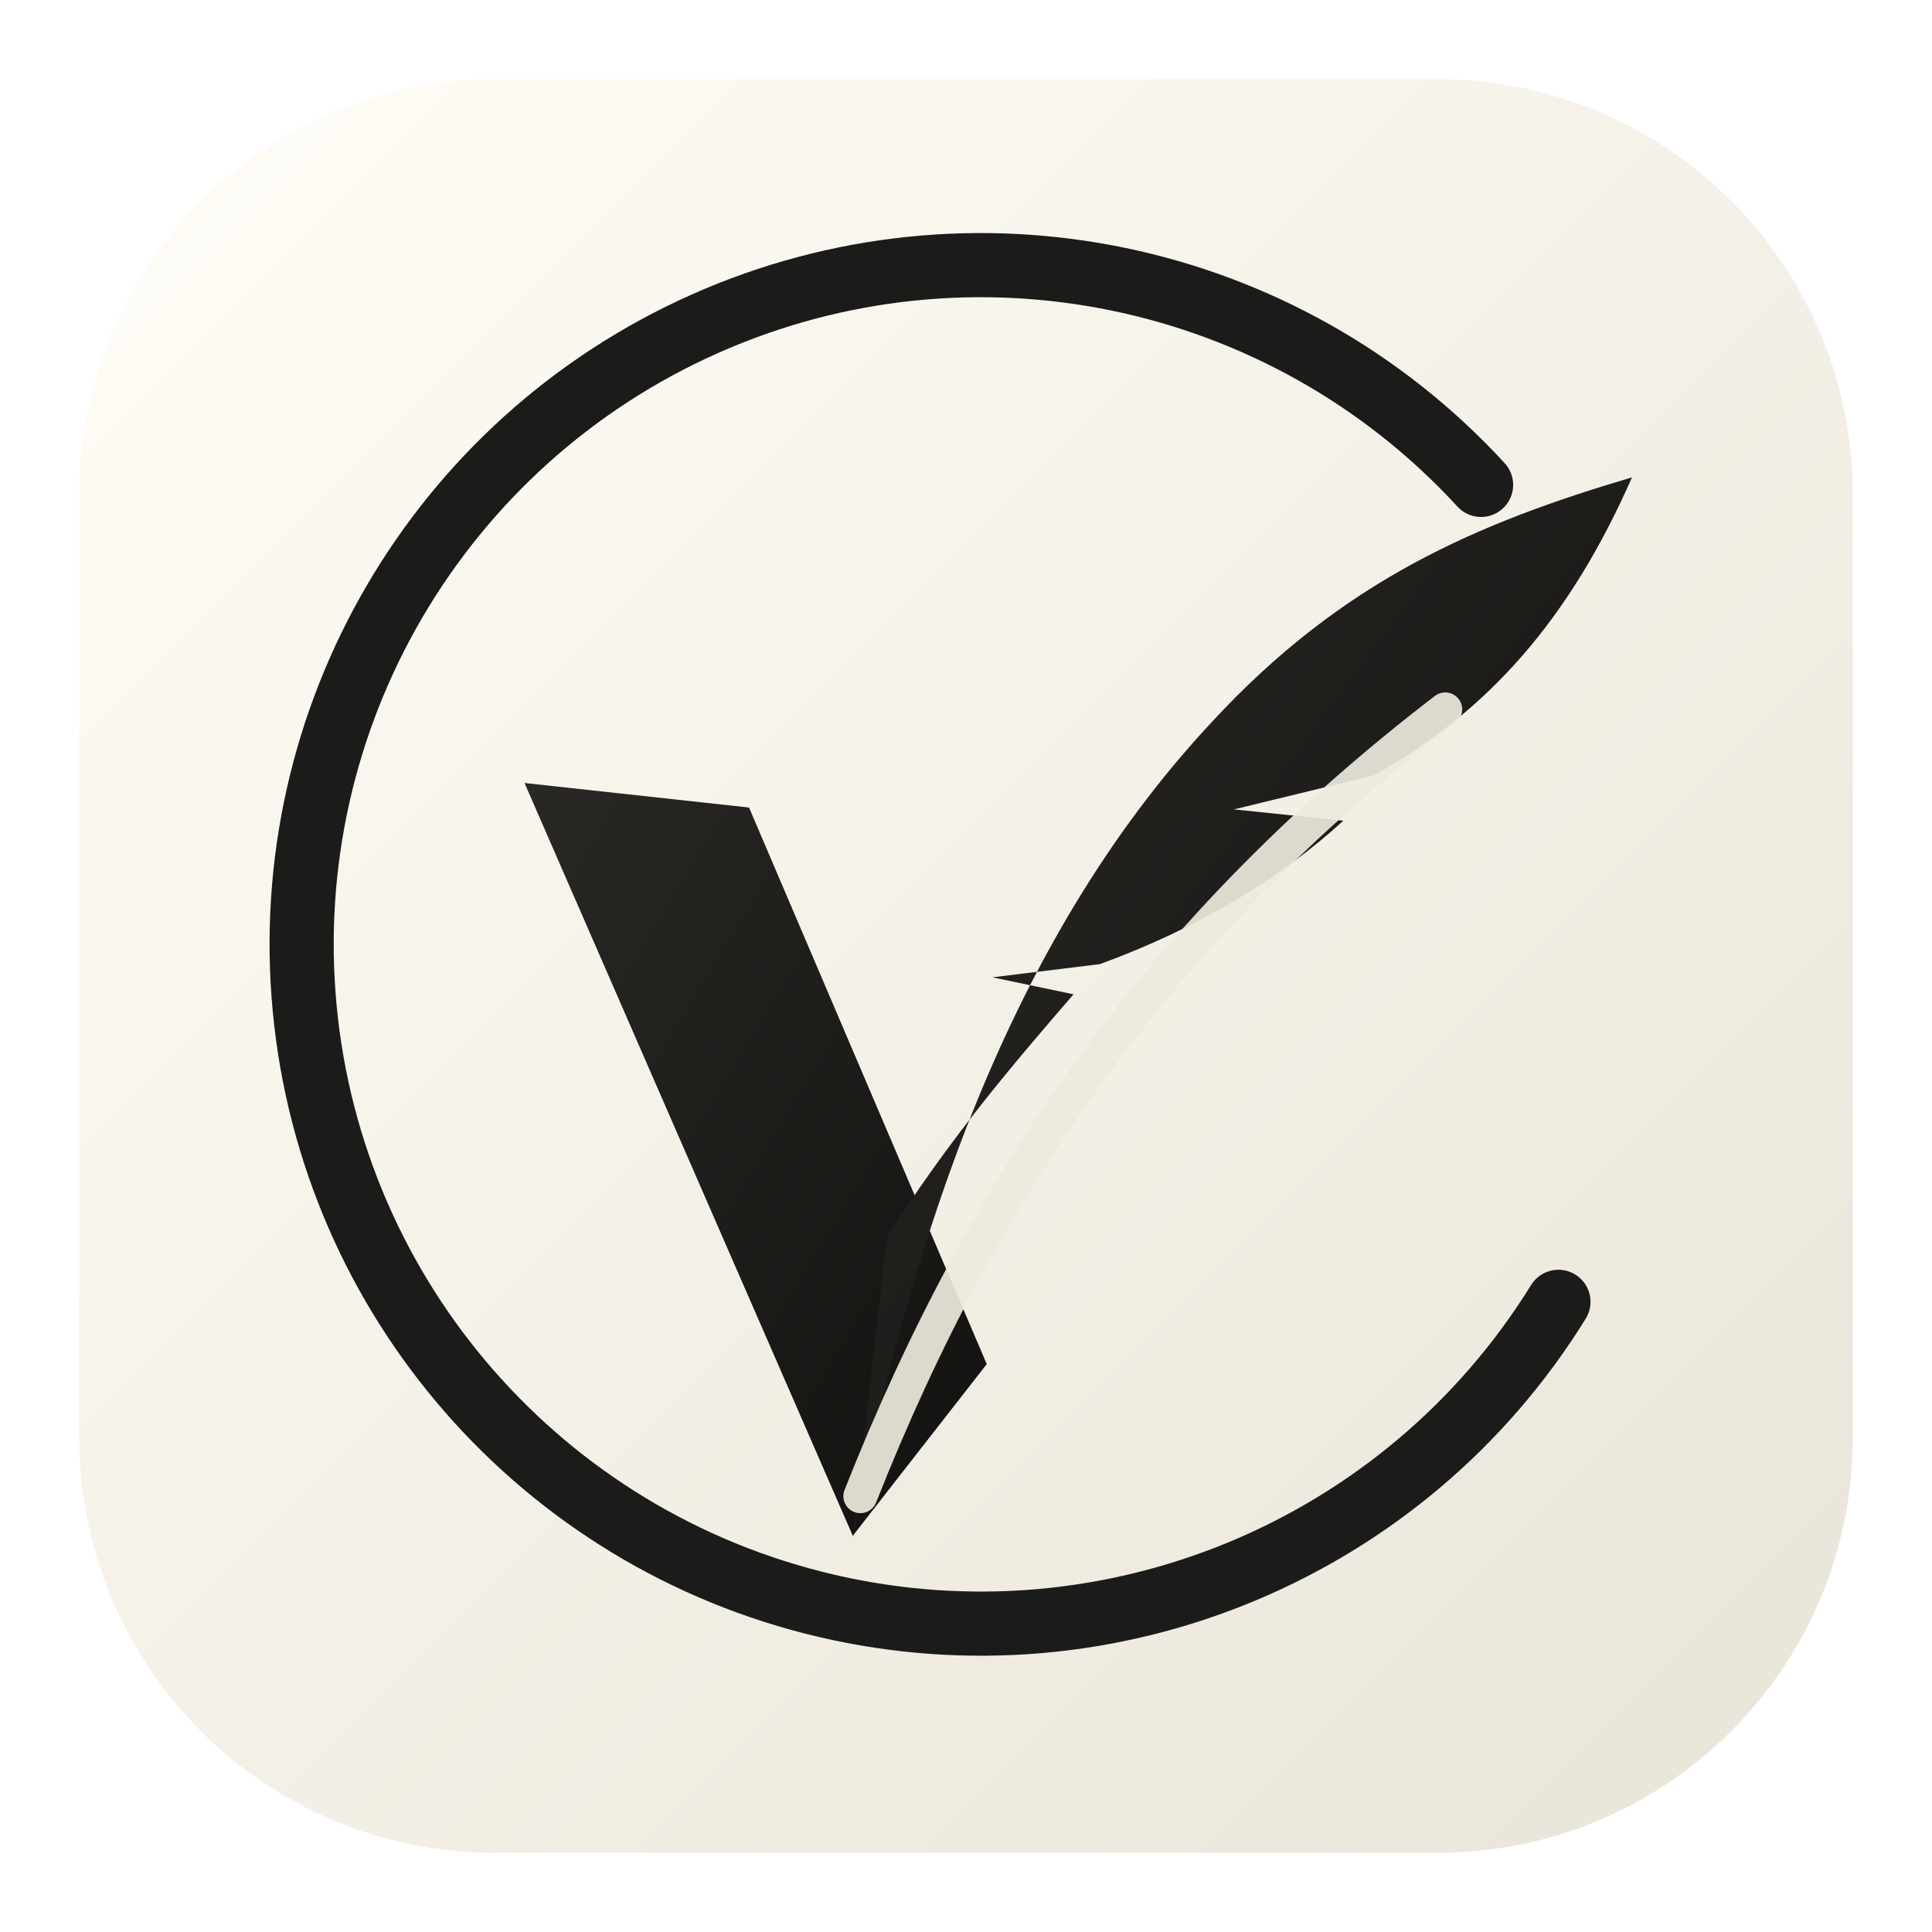
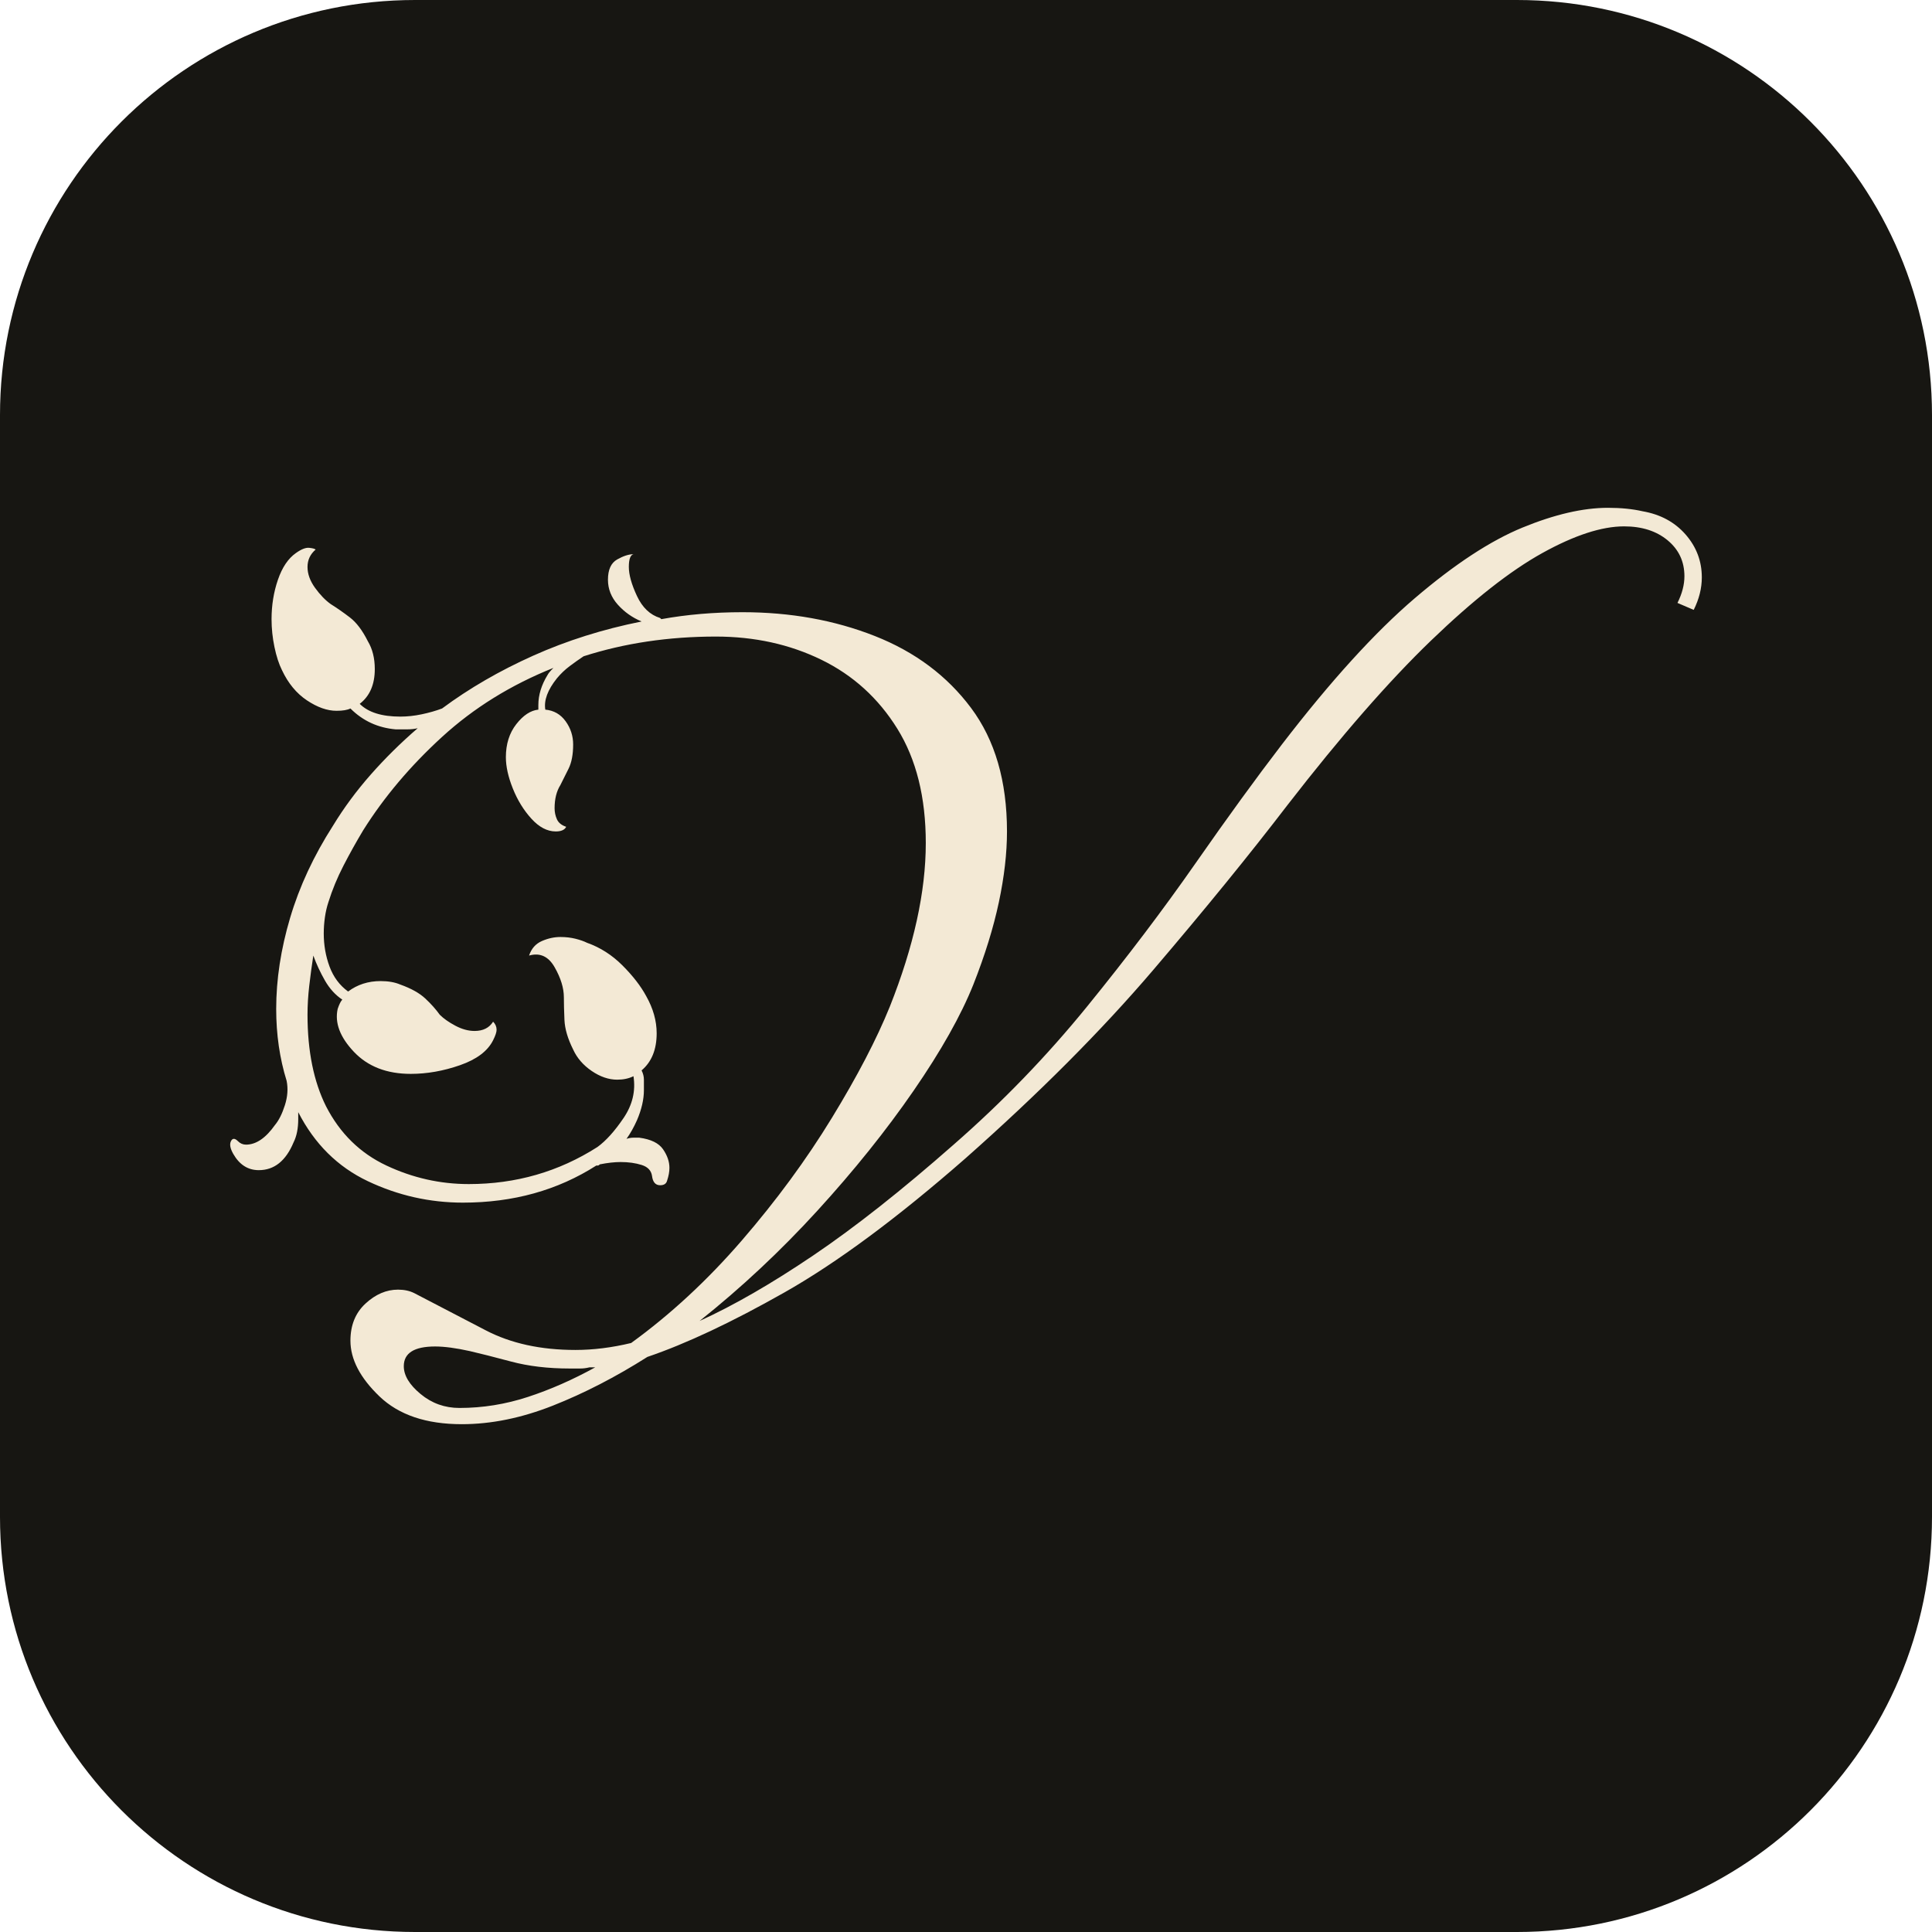
- <svg xmlns="http://www.w3.org/2000/svg" viewBox="0 0 1024 1024" role="img" aria-labelledby="title desc">
-   <defs>
-     <linearGradient id="paper" x1="0" y1="0" x2="1" y2="1">
-       <stop offset="0" stop-color="#fffdf7" />
-       <stop offset="1" stop-color="#e9e4d8" />
-     </linearGradient>
-     <linearGradient id="ink" x1="0" y1="0" x2="1" y2="1">
-       <stop offset="0" stop-color="#292825" />
-       <stop offset="1" stop-color="#11110f" />
-     </linearGradient>
-   </defs>
-   <rect x="42" y="42" width="940" height="940" rx="220" fill="url(#paper)" />
-   <path d="M785 257A360 360 0 1 0 826 690" fill="none" stroke="#1b1b19" stroke-width="34" stroke-linecap="round" />
-   <path d="M278 415l119 13 126 295-71 91z" fill="url(#ink)" />
-   <path d="M452 815c35-184 94-329 190-432 70-76 142-106 223-130-33 75-76 124-137 158l-74 18 58 6c-34 31-77 57-129 76l-57 7 43 9c-32 37-67 78-99 129z" fill="url(#ink)" />
-   <path d="M456 793c66-167 160-302 310-417" fill="none" stroke="#eee9dd" stroke-width="18" stroke-linecap="round" opacity=".92" />
+ <svg xmlns="http://www.w3.org/2000/svg" viewBox="0 0 1024 1024">
+   <rect width="1024" height="1024" rx="220" fill="#171612" />
+   <path d="M205 -51Q159 -51 134.0 -27.0Q109 -3 109 21Q109 41 122.0 53.0Q135 65 150 65Q158 65 164 62Q193 47 225.5 30.0Q258 13 303 13Q326 13 351 19Q402 56 446.5 107.5Q491 159 524.0 213.0Q557 267 574 309Q605 387 605 450Q605 509 580.5 548.5Q556 588 515.0 608.0Q474 628 424 628Q363 628 310 611Q304 607 298.0 602.5Q292 598 287 592Q275 577 277 565Q288 564 294.5 555.0Q301 546 301 535Q301 522 297.0 514.0Q293 506 290 500Q285 492 285 480Q285 475 287.0 470.5Q289 466 295 464Q293 460 286 460Q275 460 265.0 471.0Q255 482 249.0 497.0Q243 512 243 524Q243 541 252.0 552.5Q261 564 271 565V569Q271 582 279 595Q280 597 284 601Q229 579 188.0 541.5Q147 504 120 461Q111 446 103.0 430.5Q95 415 90 399Q88 393 87.0 386.0Q86 379 86 372Q86 357 91.0 343.5Q96 330 107 322Q119 331 135 331Q145 331 152 328Q166 323 173.5 316.0Q181 309 186 302Q191 297 199.5 292.5Q208 288 216 288Q227 288 232 296Q235 293 235 289Q235 286 232 280Q225 266 203.5 258.5Q182 251 161 251Q130 251 112.0 270.0Q94 289 98 307Q100 313 102 315Q93 321 87.0 331.5Q81 342 77 353Q75 340 73.5 327.0Q72 314 72 302Q72 255 88 223Q106 188 140.0 172.0Q174 156 211 156Q272 156 322 188Q333 196 344.5 213.0Q356 230 353 249Q347 246 339 246Q328 246 317.0 253.5Q306 261 301 272Q294 286 293.5 297.5Q293 309 293 317Q293 329 285.0 343.0Q277 357 263 353Q266 362 274.0 365.5Q282 369 290 369Q297 369 303.0 367.5Q309 366 313 364Q330 358 343.5 344.5Q357 331 364 318Q373 302 373 286Q373 265 360 254Q362 250 362.0 246.0Q362 242 362 237Q362 225 356 211Q352 202 347 195Q350 196 353.0 196.0Q356 196 358 196Q373 194 378.5 186.0Q384 178 384 170Q384 165 382 159Q381 155 376 155Q370 155 369 163Q368 170 360.0 172.5Q352 175 342 175Q338 175 333.5 174.5Q329 174 324 173Q323 172 322.5 172.0Q322 172 322 172H321Q271 140 206 140Q163 140 124.0 158.5Q85 177 64 218V212Q64 200 60 192Q50 168 30 168Q16 168 8 182Q4 189 6.0 193.0Q8 197 12 193Q15 190 19 190Q32 190 44 207Q49 213 52.5 224.0Q56 235 54 245Q45 274 45 307Q45 345 57.0 385.5Q69 426 94 465Q108 488 126.5 509.0Q145 530 167 549Q163 548 158.0 548.0Q153 548 148 548Q125 550 109 566Q105 564 97 564Q85 564 71.5 573.0Q58 582 50 599Q46 607 43.5 619.0Q41 631 41 643Q41 661 46.5 677.0Q52 693 62 700Q69 705 73.5 704.5Q78 704 79 703Q72 697 72 688Q72 679 78.5 670.0Q85 661 92 656Q100 651 108.5 644.5Q117 638 124 624Q130 614 130 600Q130 580 117 570Q128 559 152 559Q161 559 170.5 561.0Q180 563 188 566Q223 592 266.5 611.5Q310 631 360 641Q348 646 339.5 655.5Q331 665 331 677Q331 690 339.0 694.5Q347 699 353 699Q354 699 354 699H353Q349 698 349 688Q349 678 356.0 663.0Q363 648 376 644L377 643Q410 649 447 649Q509 649 561.0 628.5Q613 608 644.0 566.5Q675 525 675 460Q675 432 668.0 399.0Q661 366 646 328Q630 288 594.5 236.5Q559 185 511.5 133.0Q464 81 410 38Q454 58 508.0 94.5Q562 131 629 190Q692 245 744.0 309.0Q796 373 837.5 432.5Q879 492 912 535Q975 617 1026.5 661.0Q1078 705 1119.5 722.0Q1161 739 1193 739Q1210 739 1223 736Q1246 732 1260.0 716.0Q1274 700 1274 679Q1274 665 1267 651L1253 657Q1259 669 1259 680Q1259 699 1244.5 711.0Q1230 723 1207 723Q1178 723 1136.5 700.0Q1095 677 1040.5 624.5Q986 572 917 483Q868 419 801.0 340.5Q734 262 639 178Q551 101 483.0 62.5Q415 24 365 7Q324 -19 283.5 -35.0Q243 -51 205 -51ZM203 -37Q233 -37 262.0 -27.5Q291 -18 320 -2H315Q311 -3 307.0 -3.0Q303 -3 298 -3Q270 -3 247.5 3.0Q225 9 212 12Q203 14 195.5 15.0Q188 16 182 16Q155 16 155 -1Q155 -13 169.5 -25.0Q184 -37 203 -37Z" fill="#F3E9D5" transform="matrix(0.6148187 0 0 -0.6148187 118.721 723.4976)" />
</svg>
